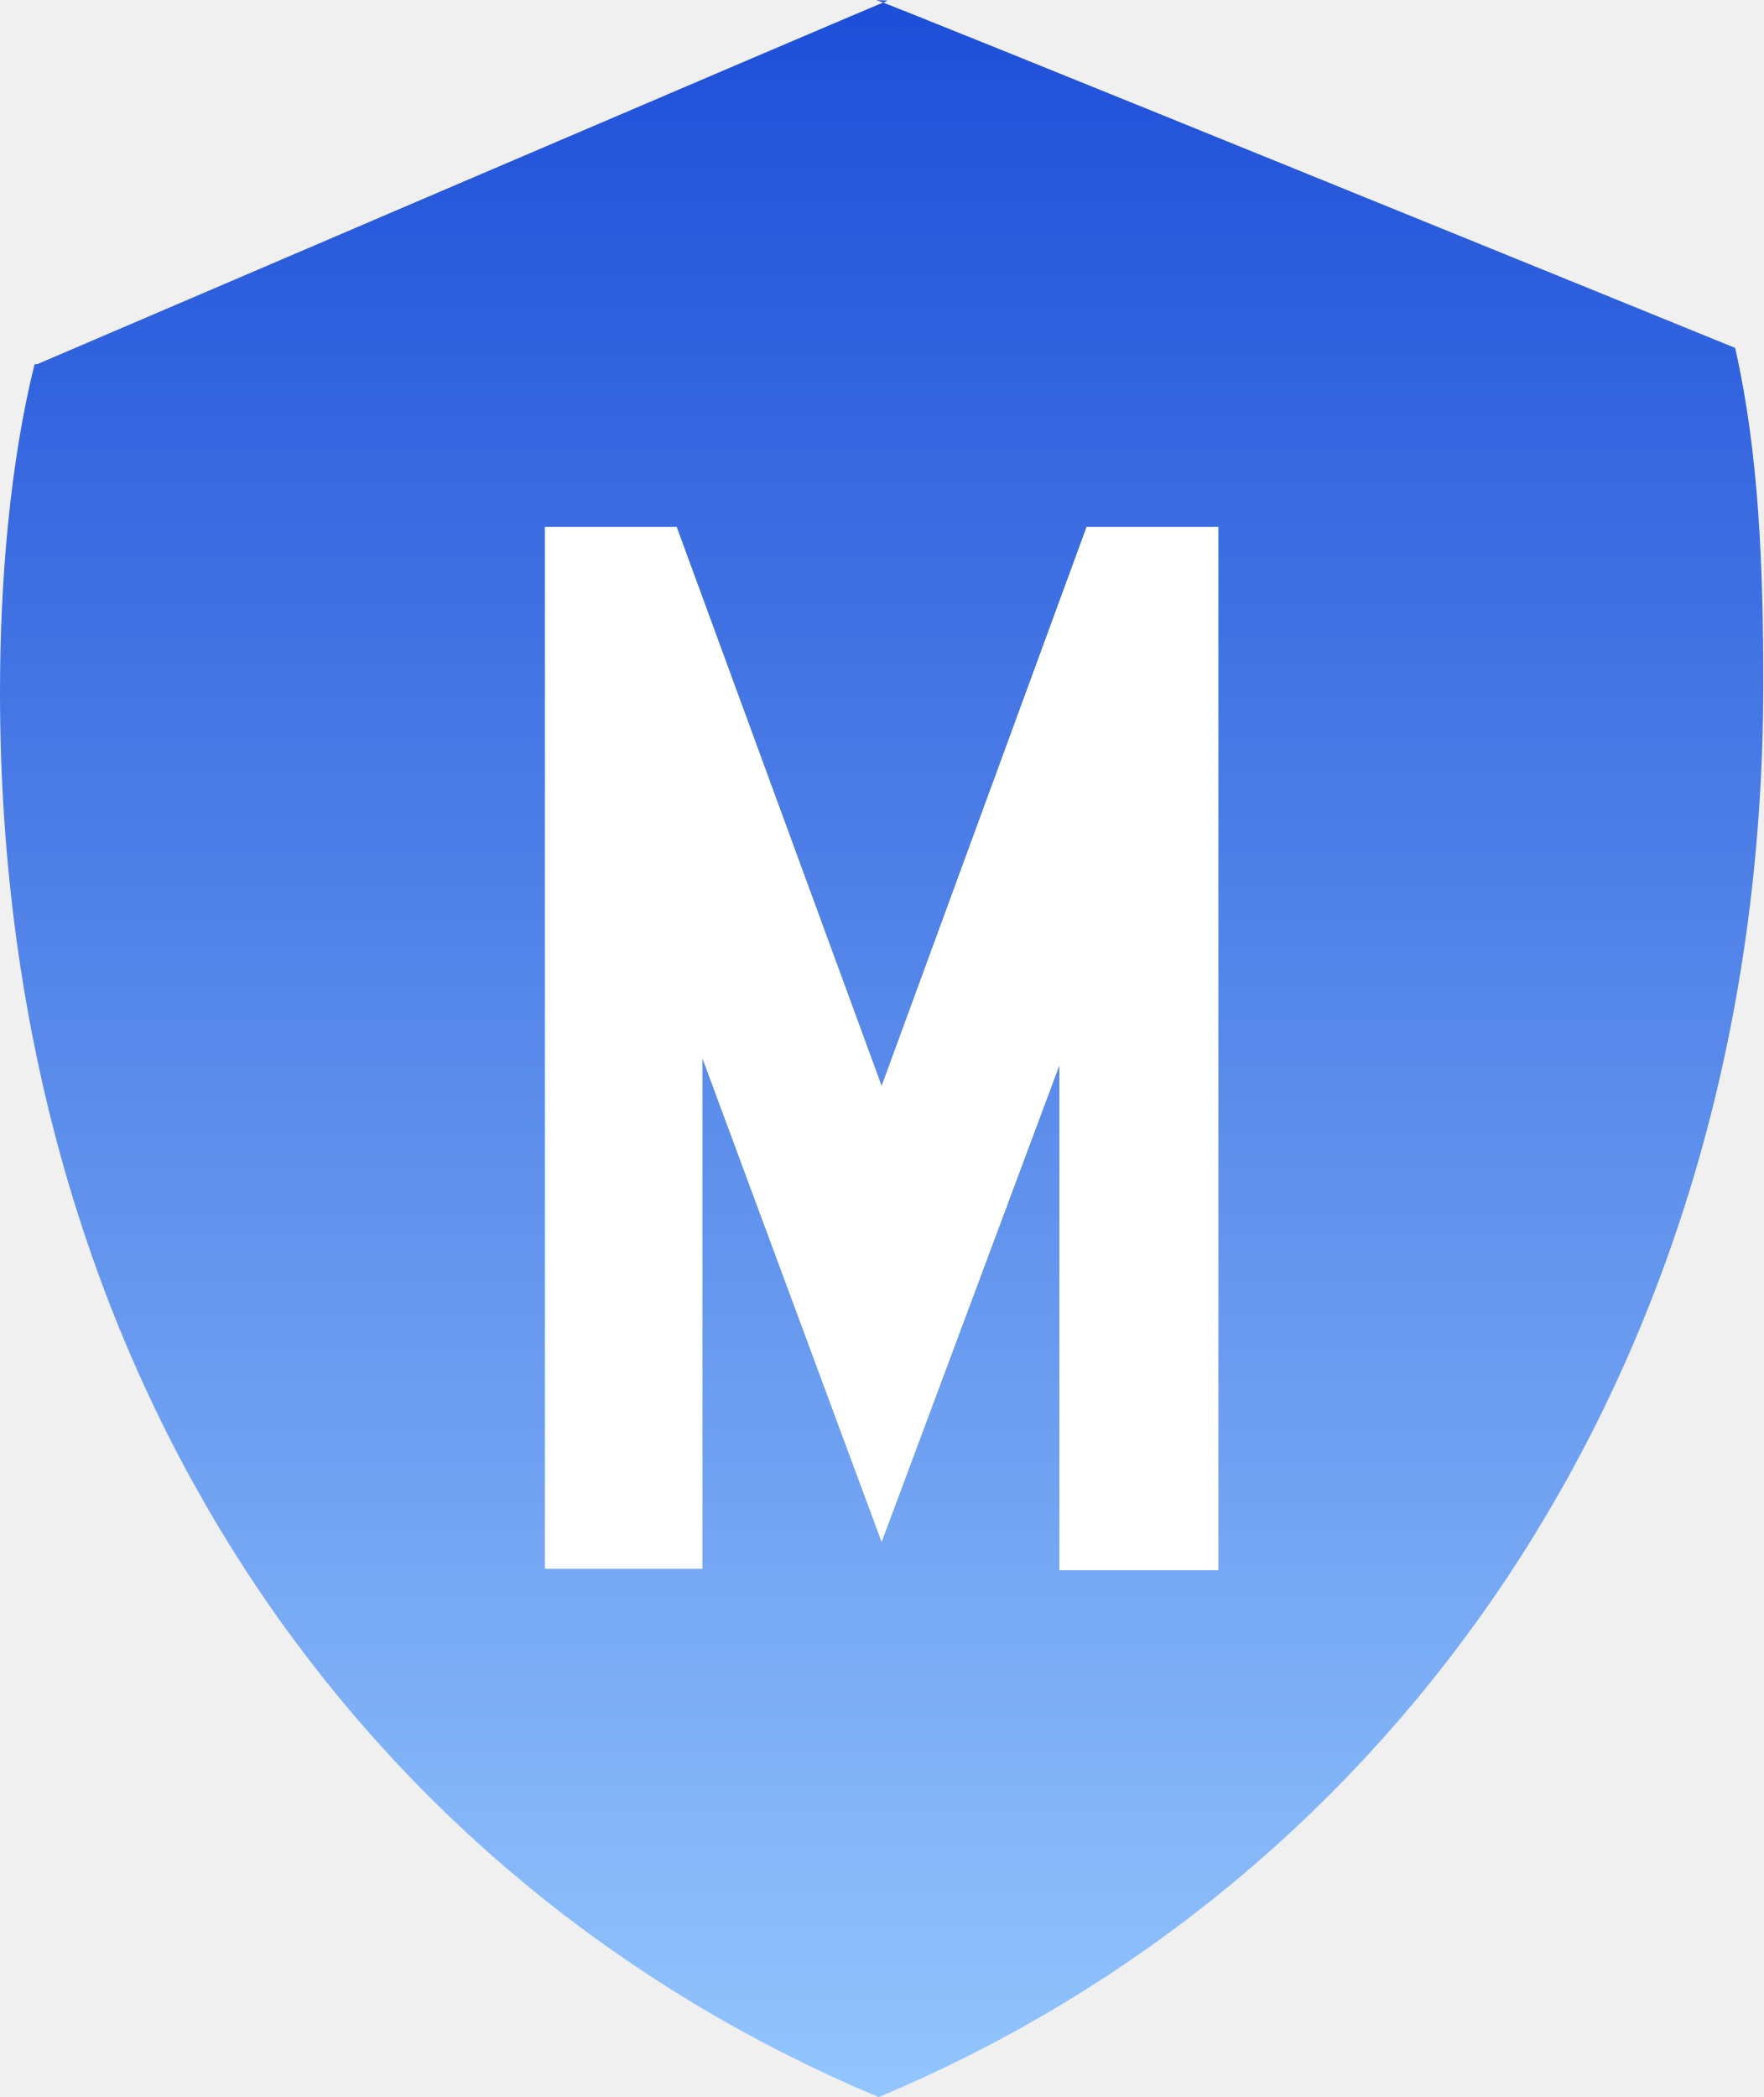
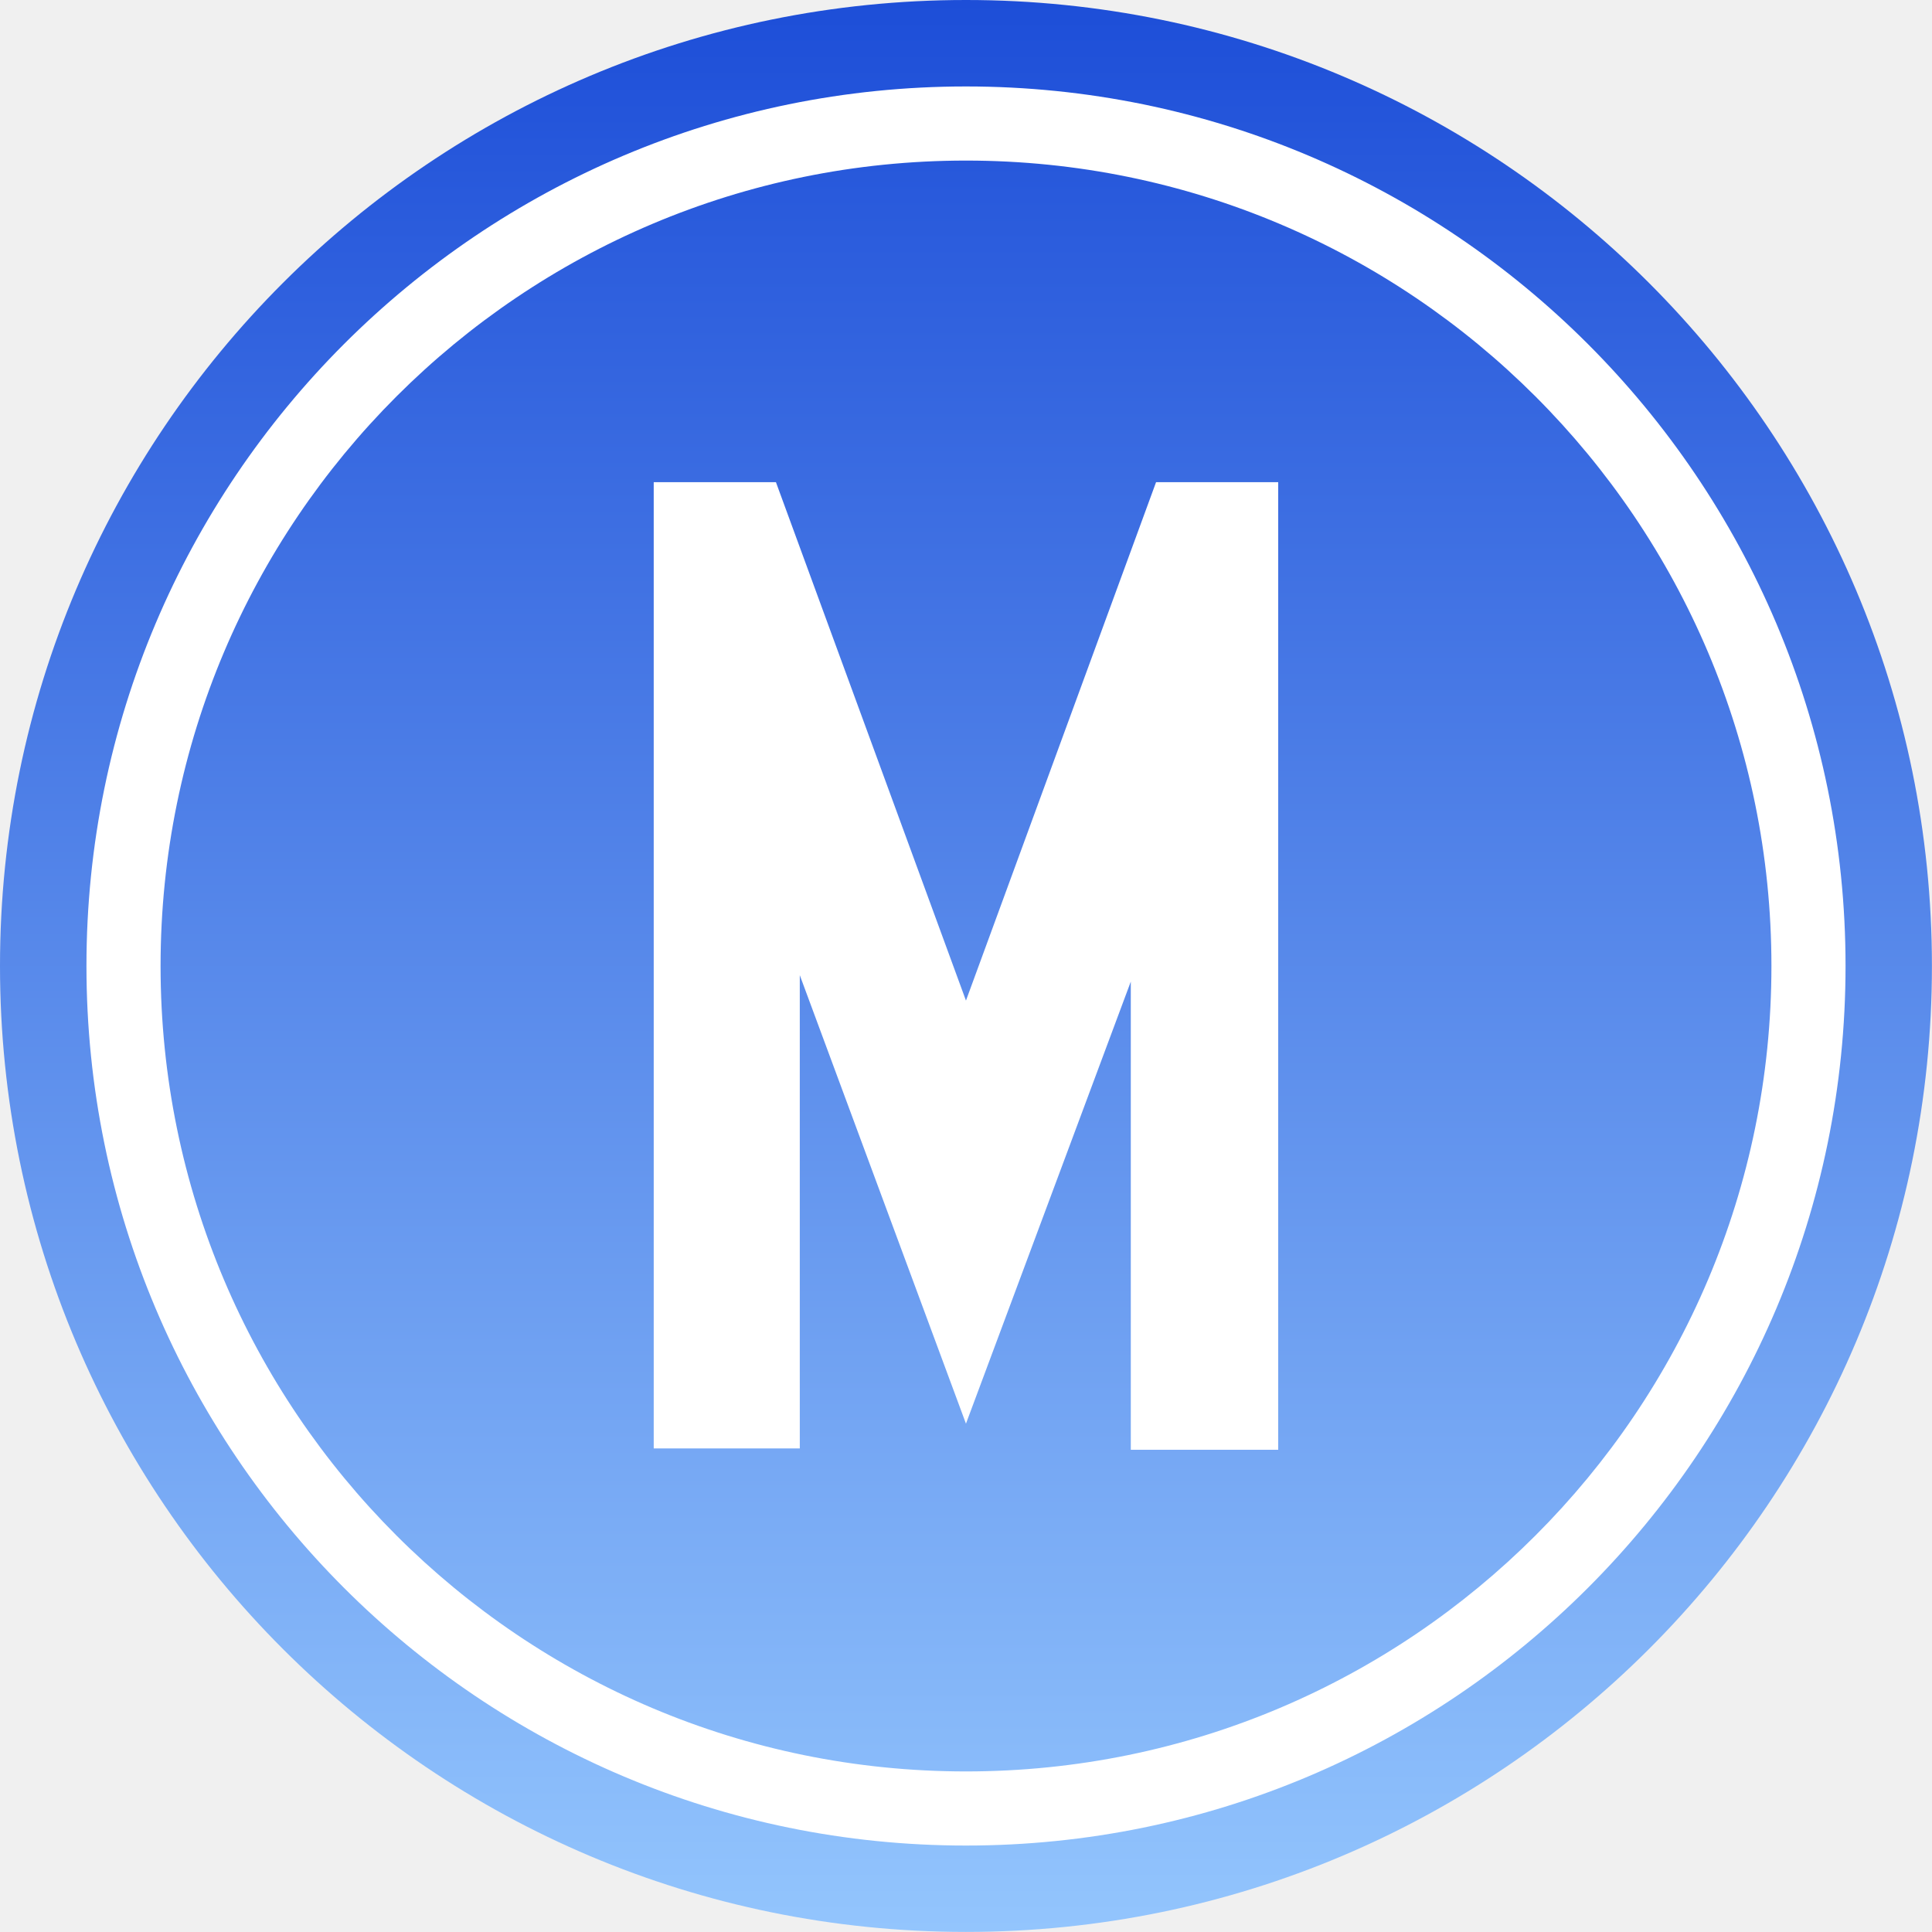
- <svg xmlns="http://www.w3.org/2000/svg" xml:space="preserve" version="1.1" style="shape-rendering:geometricPrecision; text-rendering:geometricPrecision; image-rendering:optimizeQuality; fill-rule:evenodd; clip-rule:evenodd" viewBox="0 0 3180.74 3782.8">
+ <svg xmlns="http://www.w3.org/2000/svg" xml:space="preserve" version="1.1" shape-rendering="geometricPrecision" text-rendering="geometricPrecision" image-rendering="optimizeQuality" fill-rule="evenodd" clip-rule="evenodd" viewBox="0 0 258.33 258.33">
  <defs>
-     <style type="text/css">
-    
-     .fil1 {fill:white;fill-rule:nonzero}
-     .fil0 {fill:url(#id0);fill-rule:nonzero}
-    
-   </style>
-     <linearGradient id="id0" gradientUnits="userSpaceOnUse" x1="1590.38" y1="3782.8" x2="1590.38" y2="0">
-       <stop offset="0" style="stop-opacity:1; stop-color:#93C5FD" />
-       <stop offset="1" style="stop-opacity:1; stop-color:#1D4ED8" />
+     <linearGradient id="id0" gradientUnits="userSpaceOnUse" x1="129.16" y1="258.33" x2="129.16" y2="0">
+       <stop offset="0" stop-opacity="1" stop-color="#93C5FD" />
+       <stop offset="1" stop-opacity="1" stop-color="#1D4ED8" />
    </linearGradient>
  </defs>
  <g id="Camada_x0020_1">
-     <path class="fil0" d="M3130.02 627.58l0 0.04c0,-0.04 0,-0.04 0,-0.04 0,0 -1538.65,-626.64 -1549.54,-627.58 0,0.33 20.65,0.94 20.65,0.94 -0.45,-0.3 -1.13,-0.61 -1.13,-0.94l0 1.87c0,-1.87 -1533.07,655.16 -1533.07,655.16l-2.01 0 -2.59 0c-43.56,175.61 -62.32,387.09 -62.32,591.33 0,1243.68 661.44,2148.11 1584.66,2534.44l0.86 0c923.22,-386.33 1595.22,-1305.48 1595.22,-2549.14 0,-204.25 -7.17,-414.43 -50.71,-606.08z" />
-     <polygon class="fil1" points="1960.14,950.3 2197.8,950.3 2197.8,2832.54 1911.03,2832.54 1911.03,1921.83 1590.38,2781.71 1267.11,1909.23 1267.11,2829.93 982.95,2829.93 982.95,950.3 1220.62,950.3 1590.38,1958.76 " />
+     <g id="_1612058307856">
+       <circle fill="url(#id0)" fill-rule="nonzero" cx="129.16" cy="129.16" r="129.16" />
+       <path fill="white" fill-rule="nonzero" d="M129.16 11.56c32.48,0 61.88,13.16 83.16,34.44 21.28,21.29 34.45,50.69 34.45,83.16 0,32.48 -13.17,61.88 -34.45,83.16 -21.28,21.28 -50.68,34.45 -83.16,34.45 -32.47,0 -61.87,-13.17 -83.16,-34.45 -21.28,-21.28 -34.44,-50.68 -34.44,-83.16 0,-32.47 13.16,-61.87 34.44,-83.16 21.29,-21.28 50.69,-34.44 83.16,-34.44zm76.15 41.45c-19.48,-19.49 -46.41,-31.54 -76.15,-31.54 -29.74,0 -56.66,12.05 -76.15,31.54 -19.49,19.49 -31.54,46.41 -31.54,76.15 0,29.74 12.05,56.67 31.54,76.15 19.49,19.49 46.41,31.55 76.15,31.55 29.74,0 56.67,-12.06 76.15,-31.55 19.49,-19.48 31.55,-46.41 31.55,-76.15 0,-29.74 -12.06,-56.66 -31.55,-76.15z" />
+       <polygon fill="white" fill-rule="nonzero" points="154.58,64.47 170.91,64.47 170.91,193.85 151.2,193.85 151.2,131.25 129.16,190.36 106.94,130.39 106.94,193.67 87.41,193.67 87.41,64.47 103.75,64.47 129.16,133.79 " />
+     </g>
  </g>
</svg>
